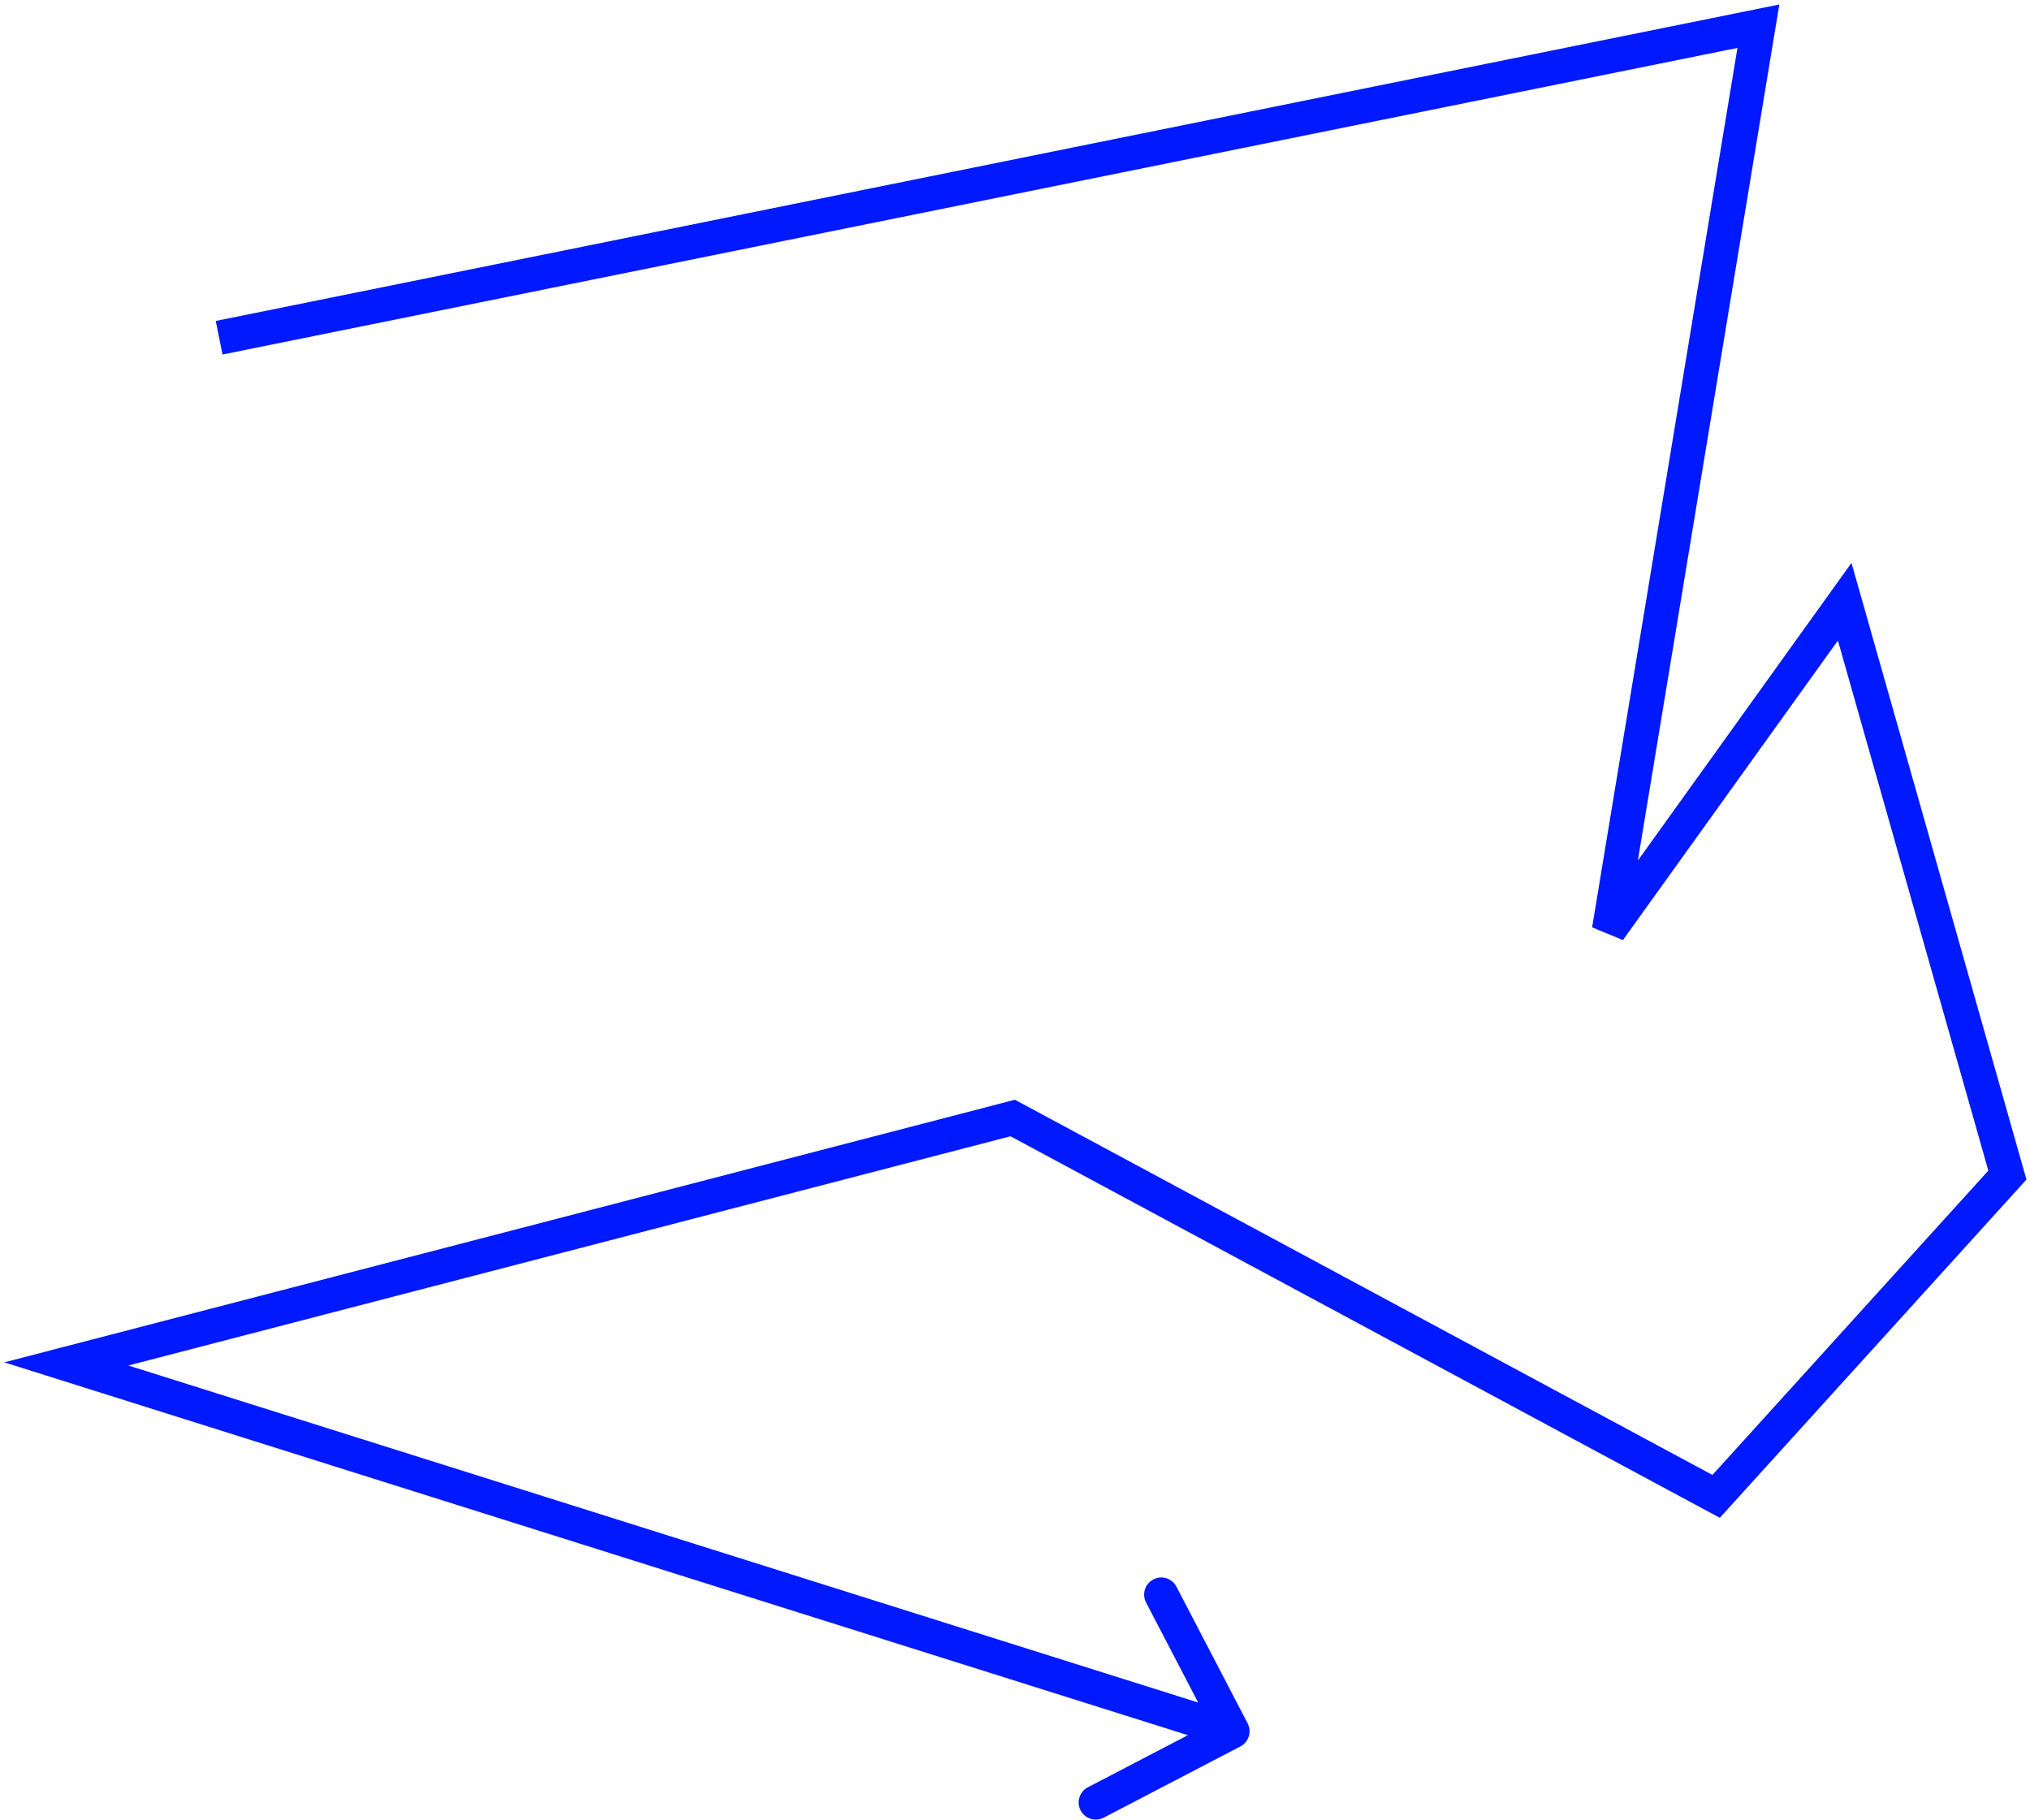
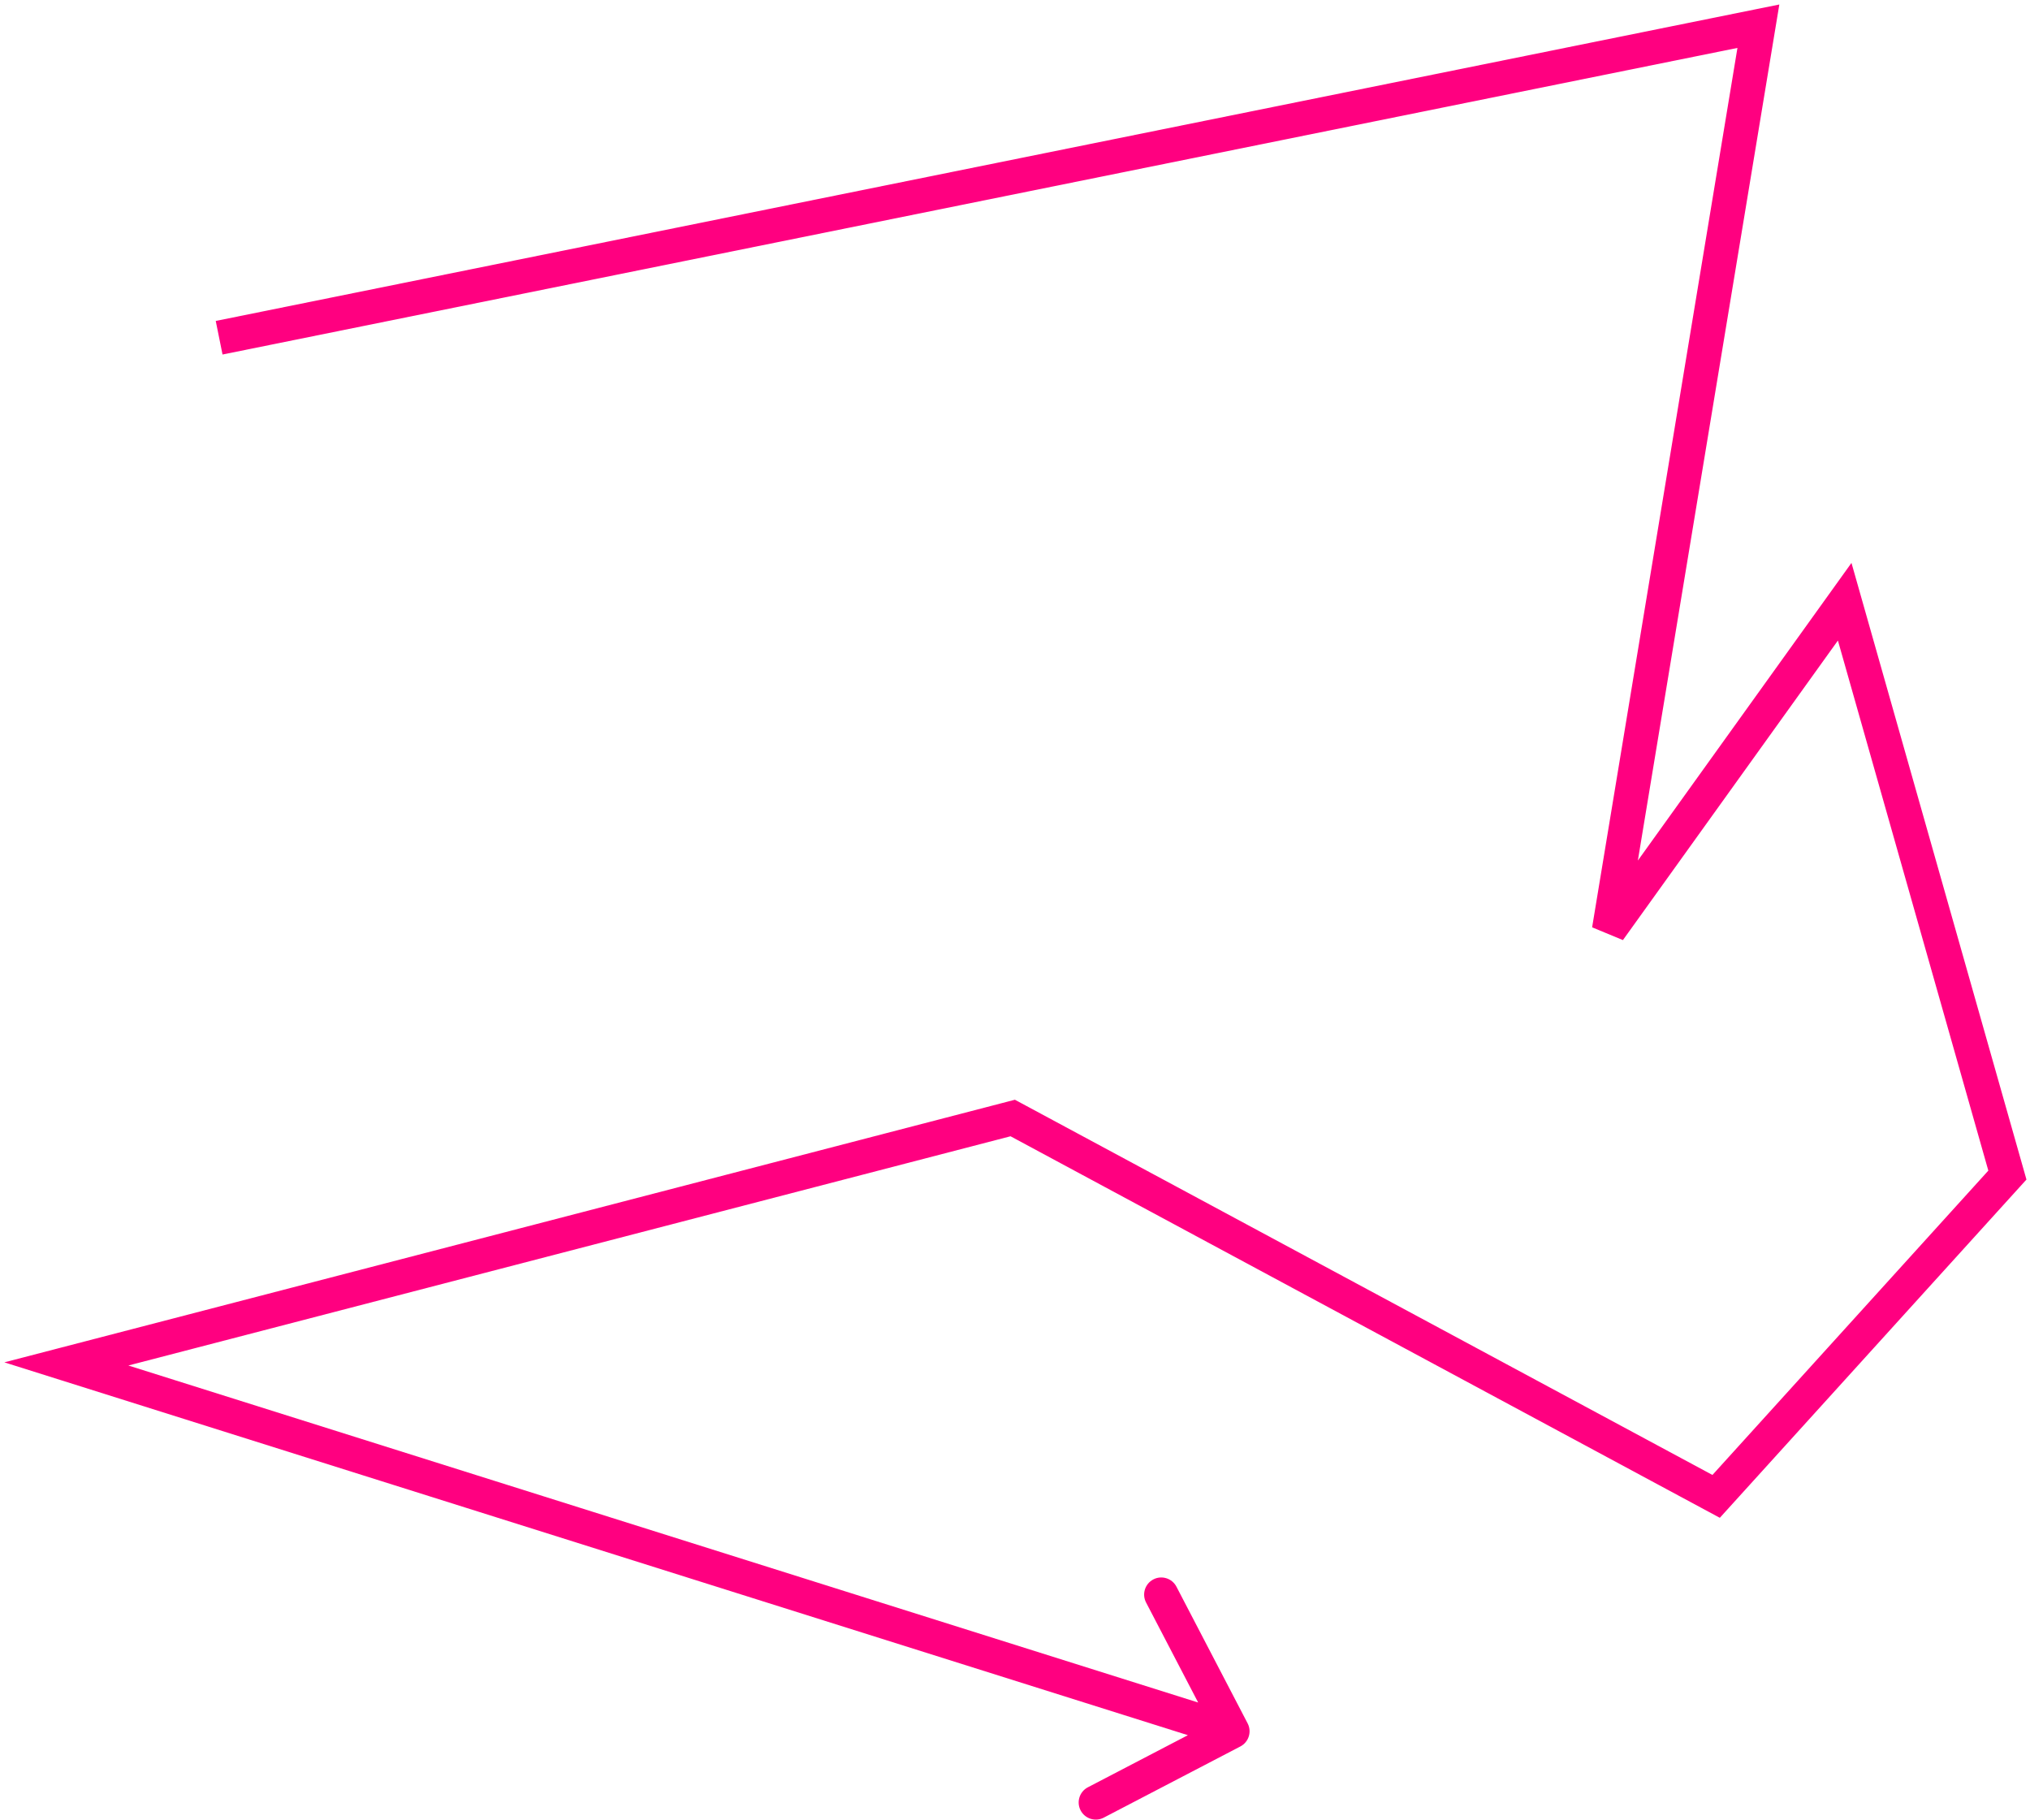
<svg xmlns="http://www.w3.org/2000/svg" width="415" height="372" viewBox="0 0 415 372" fill="none">
-   <path d="M253.57 356.974C255.285 356.081 255.95 353.967 255.057 352.253L240.504 324.317C239.611 322.602 237.497 321.936 235.783 322.83C234.069 323.723 233.403 325.836 234.296 327.551L247.232 352.383L222.4 365.319C220.685 366.212 220.02 368.326 220.913 370.04C221.806 371.755 223.919 372.421 225.634 371.528L253.57 356.974ZM13.565 278.784L12.685 275.396L0.889 278.461L12.513 282.122L13.565 278.784ZM350.836 305.858L349.178 308.941L351.589 310.238L353.429 308.209L350.836 305.858ZM377.118 122.991L380.485 122.036L378.504 115.058L374.275 120.95L377.118 122.991ZM359.473 5.357L362.926 5.928L363.754 0.92L358.779 1.926L359.473 5.357ZM410.378 240.186L412.971 242.536L414.275 241.098L413.745 239.23L410.378 240.186ZM328.936 190.112L325.483 189.542L331.779 192.153L328.936 190.112ZM207.033 228.519L208.69 225.436L207.481 224.786L206.153 225.131L207.033 228.519ZM253.005 350.532L14.616 275.445L12.513 282.122L250.902 357.208L253.005 350.532ZM358.779 1.926L44.104 65.602L45.493 72.463L360.167 8.787L358.779 1.926ZM353.429 308.209L412.971 242.536L407.785 237.835L348.243 303.507L353.429 308.209ZM413.745 239.23L380.485 122.036L373.751 123.947L407.011 241.141L413.745 239.23ZM374.275 120.95L326.093 188.071L331.779 192.153L379.961 125.032L374.275 120.95ZM332.389 190.683L362.926 5.928L356.02 4.786L325.483 189.542L332.389 190.683ZM14.445 282.171L207.913 231.907L206.153 225.131L12.685 275.396L14.445 282.171ZM205.375 231.601L349.178 308.941L352.493 302.776L208.69 225.436L205.375 231.601Z" fill="#0019FF" />
+   <path d="M253.57 356.974C255.285 356.081 255.95 353.967 255.057 352.253L240.504 324.317C239.611 322.602 237.497 321.936 235.783 322.83C234.069 323.723 233.403 325.836 234.296 327.551L247.232 352.383L222.4 365.319C220.685 366.212 220.02 368.326 220.913 370.04C221.806 371.755 223.919 372.421 225.634 371.528L253.57 356.974ZM13.565 278.784L12.685 275.396L0.889 278.461L12.513 282.122L13.565 278.784ZM350.836 305.858L349.178 308.941L351.589 310.238L353.429 308.209L350.836 305.858ZM377.118 122.991L380.485 122.036L378.504 115.058L374.275 120.95L377.118 122.991ZM359.473 5.357L362.926 5.928L363.754 0.92L358.779 1.926L359.473 5.357ZM410.378 240.186L412.971 242.536L414.275 241.098L413.745 239.23L410.378 240.186ZM328.936 190.112L325.483 189.542L331.779 192.153L328.936 190.112ZM207.033 228.519L208.69 225.436L207.481 224.786L206.153 225.131L207.033 228.519ZM253.005 350.532L14.616 275.445L12.513 282.122L250.902 357.208L253.005 350.532ZM358.779 1.926L44.104 65.602L45.493 72.463L360.167 8.787L358.779 1.926ZM353.429 308.209L412.971 242.536L407.785 237.835L348.243 303.507L353.429 308.209ZM413.745 239.23L380.485 122.036L373.751 123.947L407.011 241.141L413.745 239.23ZM374.275 120.95L326.093 188.071L331.779 192.153L379.961 125.032L374.275 120.95ZM332.389 190.683L362.926 5.928L356.02 4.786L325.483 189.542L332.389 190.683ZM14.445 282.171L207.913 231.907L206.153 225.131L12.685 275.396L14.445 282.171ZM205.375 231.601L349.178 308.941L352.493 302.776L208.69 225.436L205.375 231.601Z" fill="#FF0080" />
</svg>
